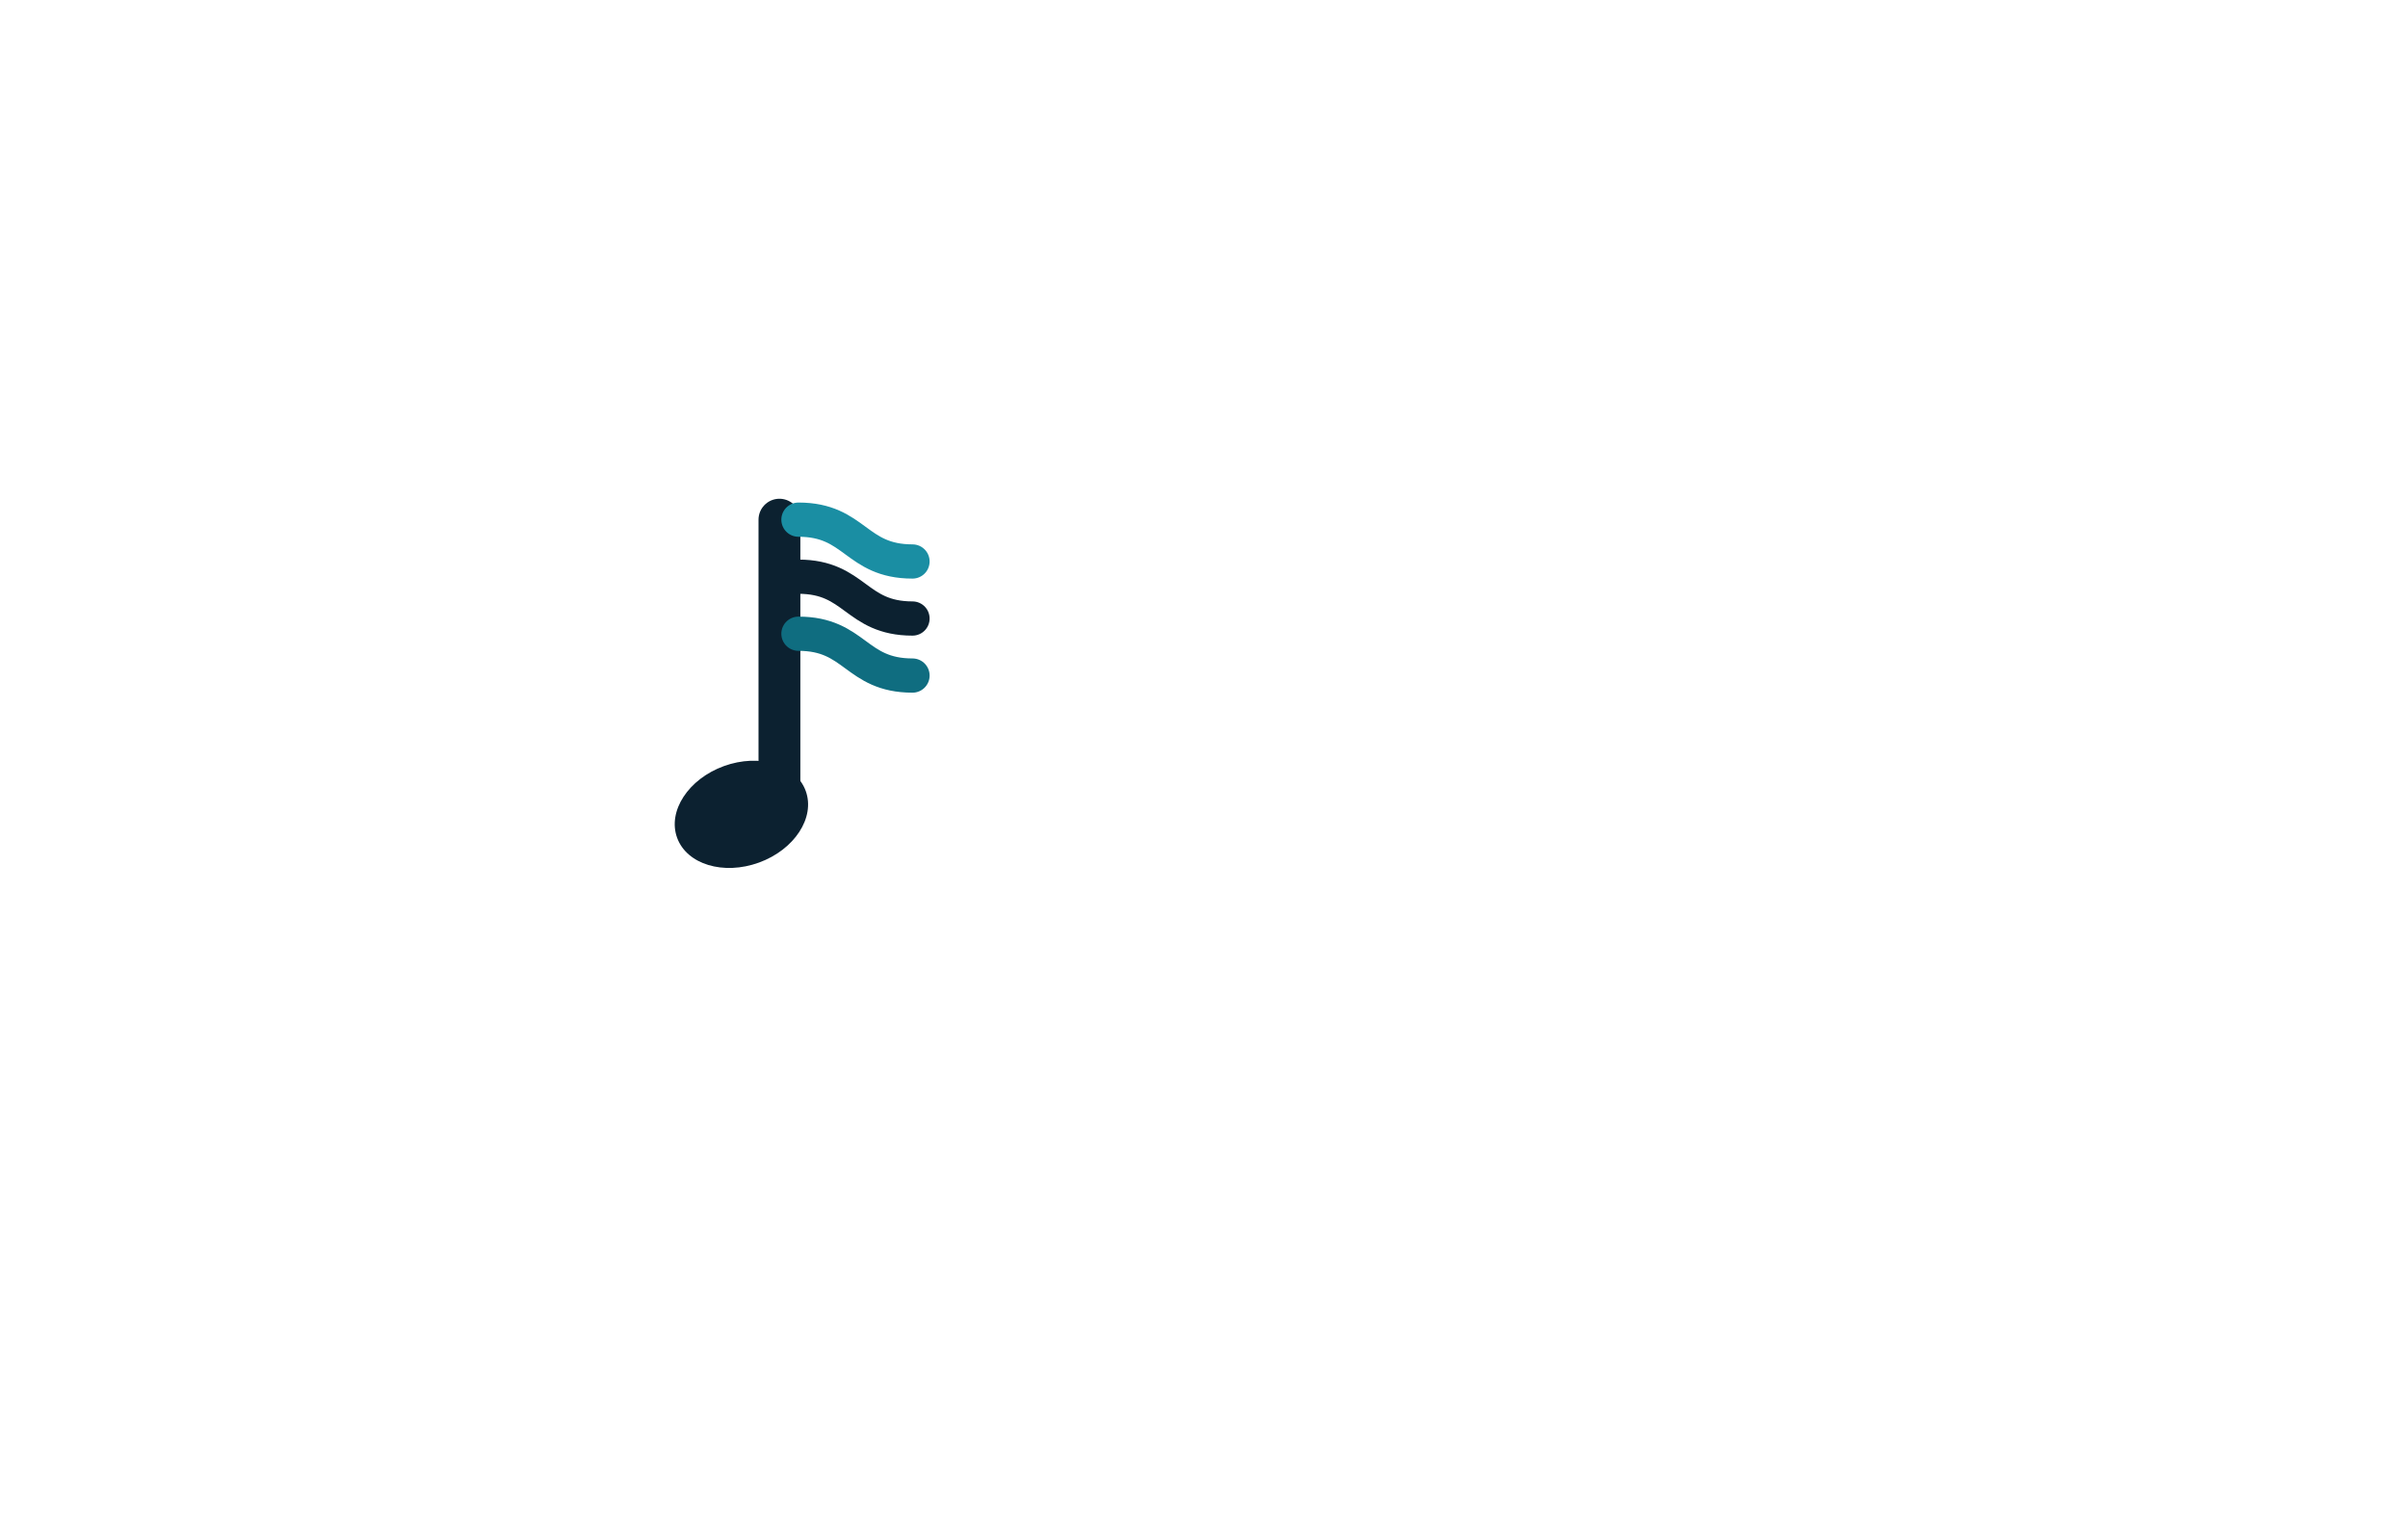
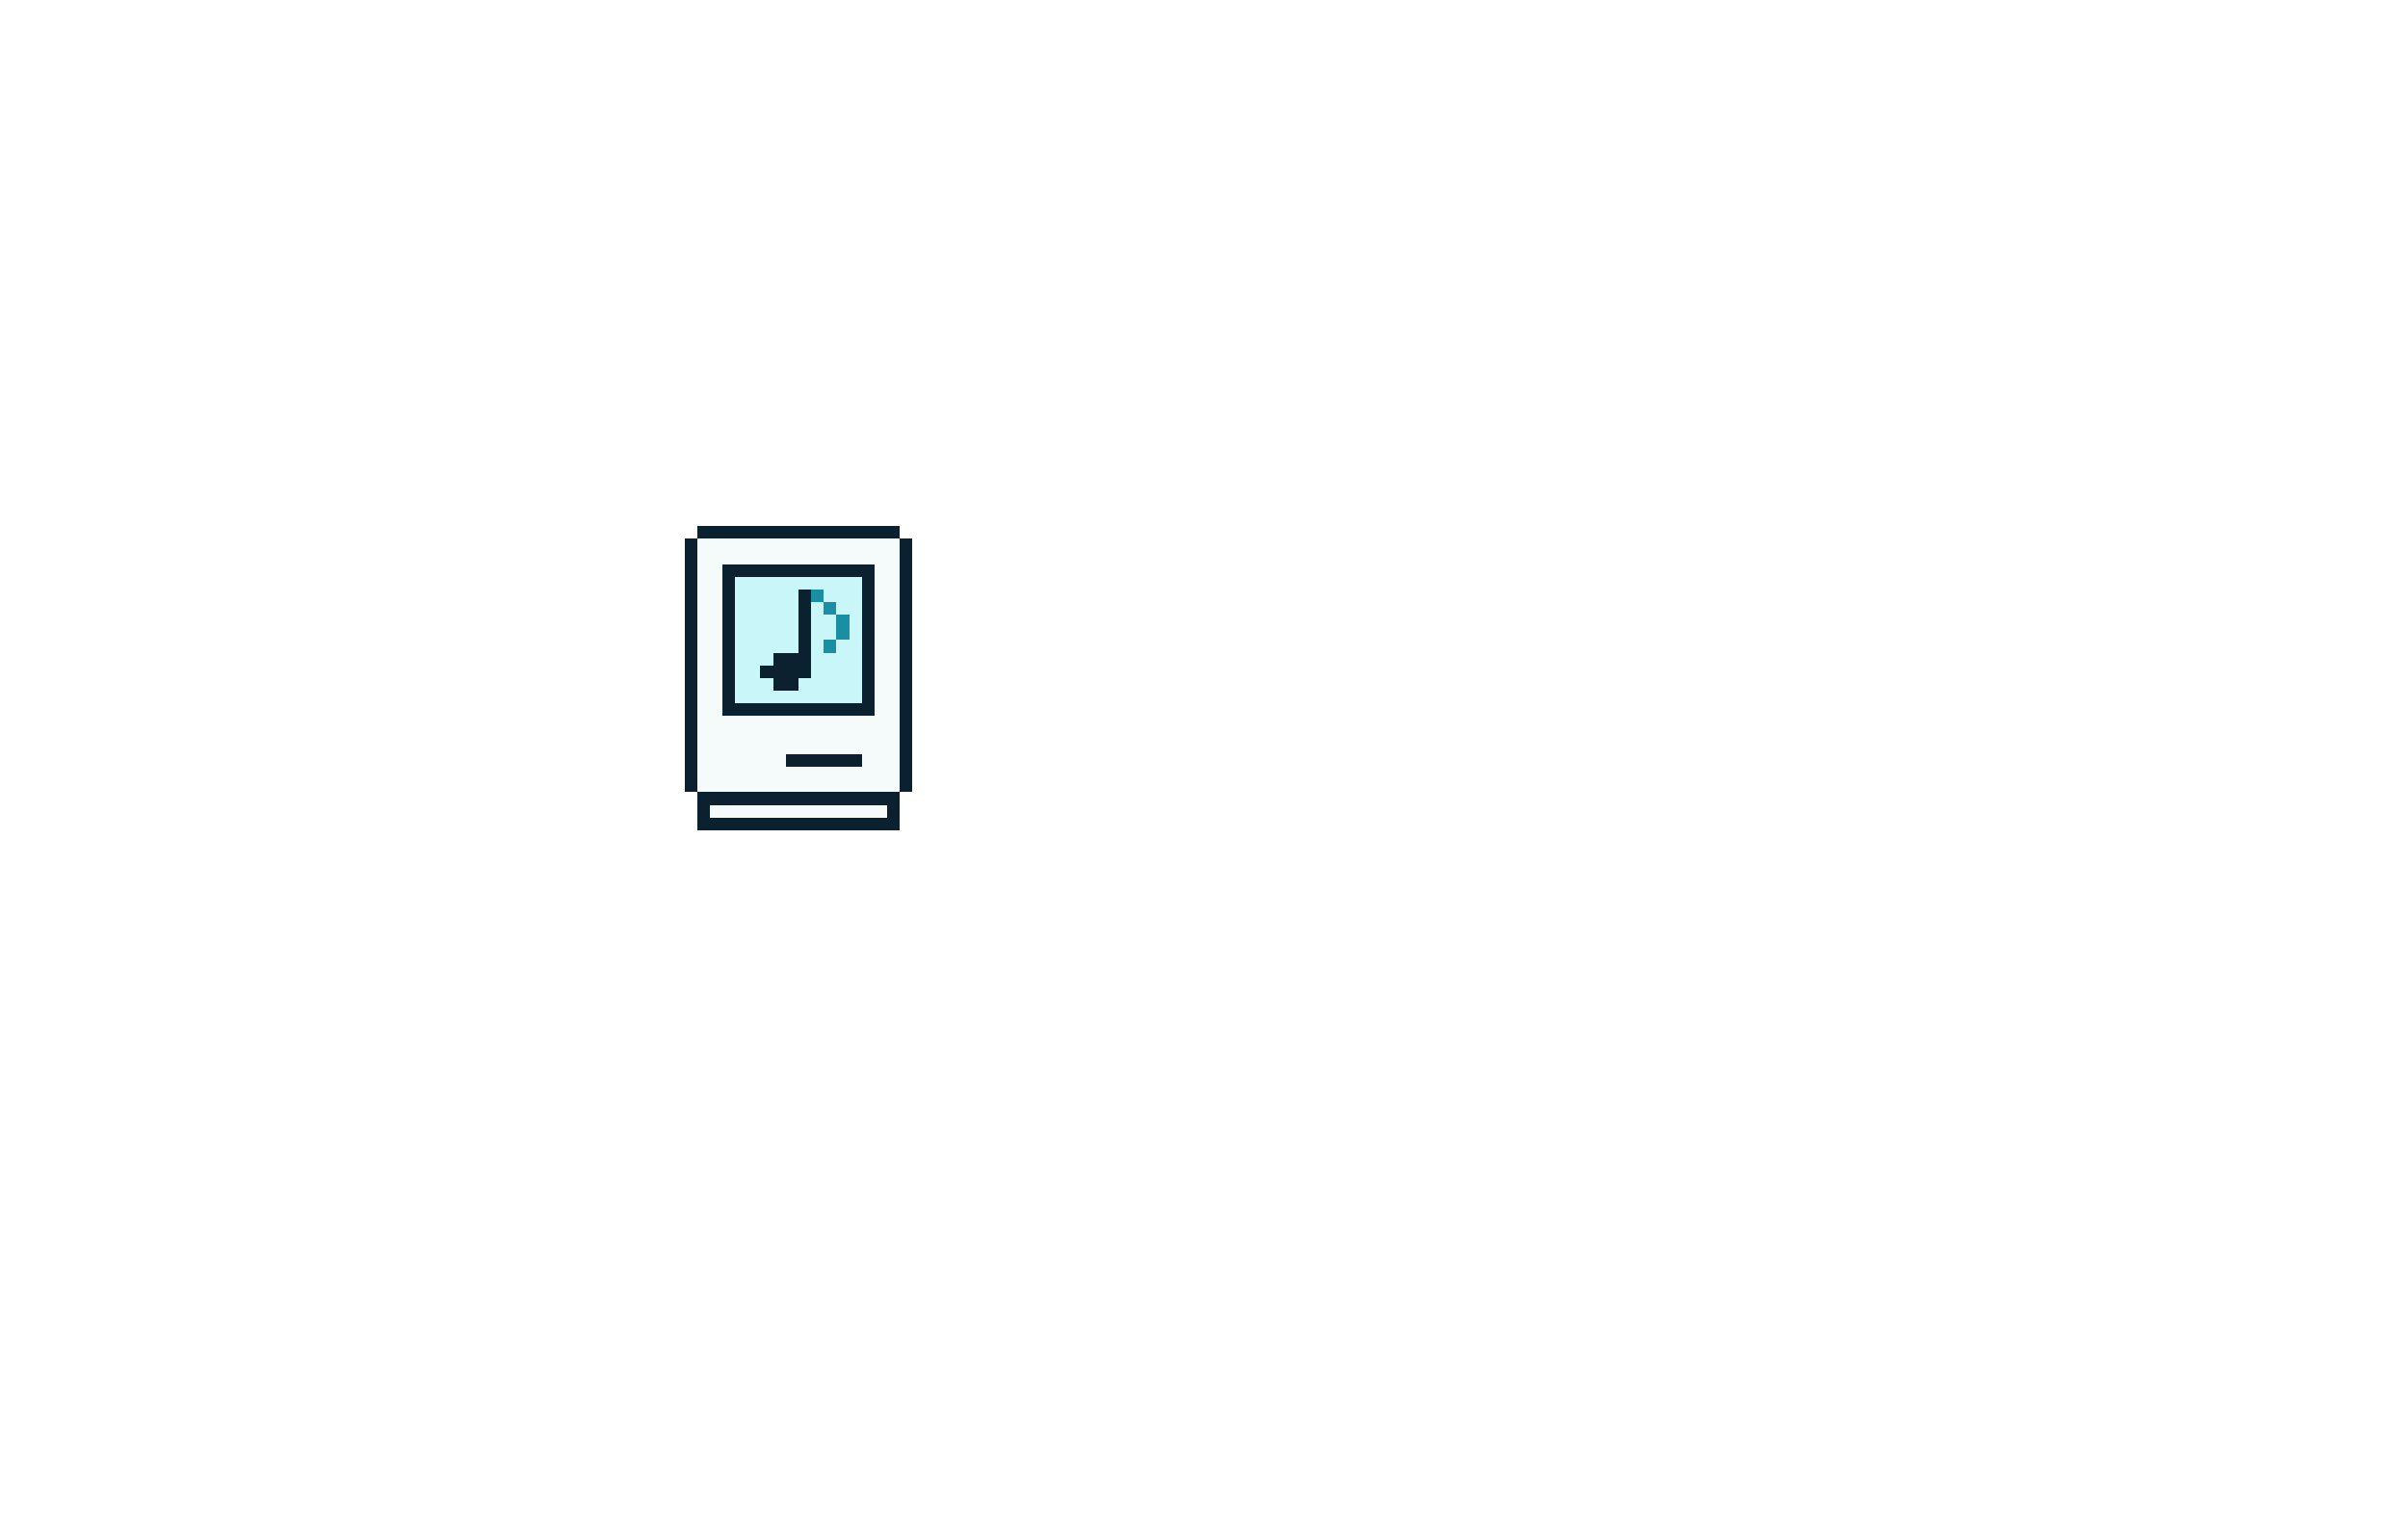
<svg xmlns="http://www.w3.org/2000/svg" width="760" height="480" viewBox="0 0 760 480">
  <defs>
    <radialGradient id="g3-note-halo" cx=".5" cy=".5" r=".5">
      <stop offset="0" stop-color="#fff" stop-opacity=".85" />
      <stop offset="1" stop-color="#fff" stop-opacity="0" />
    </radialGradient>
  </defs>
  <ellipse cx="252" cy="214" rx="110" ry="100" fill="url(#g3-note-halo)" />
-   <g transform="translate(216 152) scale(6)">
-     <path d="M5 2v15" stroke="#0c2130" stroke-width="2.2" stroke-linecap="round" />
-     <ellipse cx="3" cy="17.5" rx="3.6" ry="2.7" transform="rotate(-20 3 17.5)" fill="#0c2130" />
-     <path d="M6 2c3 0 3 2.2 6 2.2" fill="none" stroke="#1a8ea3" stroke-width="1.8" stroke-linecap="round" />
-     <path d="M6 5c3 0 3 2.2 6 2.2" fill="none" stroke="#0c2130" stroke-width="1.8" stroke-linecap="round" />
-     <path d="M6 8c3 0 3 2.2 6 2.2" fill="none" stroke="#0f6d80" stroke-width="1.8" stroke-linecap="round" />
+   <g shape-rendering="crispEdges">
+     <rect x="220" y="166" width="64" height="4" fill="#0c2130" />
+     <rect x="216" y="170" width="4" height="4" fill="#0c2130" />
+     <rect x="220" y="170" width="64" height="4" fill="#f5fbfb" />
+     <rect x="284" y="170" width="4" height="4" fill="#0c2130" />
+     <rect x="216" y="174" width="4" height="4" fill="#0c2130" />
+     <rect x="220" y="174" width="64" height="4" fill="#f5fbfb" />
+     <rect x="284" y="174" width="4" height="4" fill="#0c2130" />
+     <rect x="216" y="178" width="4" height="4" fill="#0c2130" />
+     <rect x="220" y="178" width="8" height="4" fill="#f5fbfb" />
+     <rect x="228" y="178" width="48" height="4" fill="#0c2130" />
+     <rect x="276" y="178" width="8" height="4" fill="#f5fbfb" />
+     <rect x="284" y="178" width="4" height="4" fill="#0c2130" />
+     <rect x="216" y="182" width="4" height="4" fill="#0c2130" />
+     <rect x="220" y="182" width="8" height="4" fill="#f5fbfb" />
+     <rect x="228" y="182" width="4" height="4" fill="#0c2130" />
+     <rect x="232" y="182" width="40" height="4" fill="#c9f6f8" />
+     <rect x="272" y="182" width="4" height="4" fill="#0c2130" />
+     <rect x="276" y="182" width="8" height="4" fill="#f5fbfb" />
+     <rect x="284" y="182" width="4" height="4" fill="#0c2130" />
+     <rect x="216" y="186" width="4" height="4" fill="#0c2130" />
+     <rect x="220" y="186" width="8" height="4" fill="#f5fbfb" />
+     <rect x="228" y="186" width="4" height="4" fill="#0c2130" />
+     <rect x="232" y="186" width="20" height="4" fill="#c9f6f8" />
+     <rect x="252" y="186" width="4" height="4" fill="#0c2130" />
+     <rect x="256" y="186" width="4" height="4" fill="#1a8ea3" />
+     <rect x="260" y="186" width="12" height="4" fill="#c9f6f8" />
+     <rect x="272" y="186" width="4" height="4" fill="#0c2130" />
+     <rect x="276" y="186" width="8" height="4" fill="#f5fbfb" />
+     <rect x="284" y="186" width="4" height="4" fill="#0c2130" />
+     <rect x="216" y="190" width="4" height="4" fill="#0c2130" />
+     <rect x="220" y="190" width="8" height="4" fill="#f5fbfb" />
+     <rect x="228" y="190" width="4" height="4" fill="#0c2130" />
+     <rect x="232" y="190" width="20" height="4" fill="#c9f6f8" />
+     <rect x="252" y="190" width="4" height="4" fill="#0c2130" />
+     <rect x="256" y="190" width="4" height="4" fill="#c9f6f8" />
+     <rect x="260" y="190" width="4" height="4" fill="#1a8ea3" />
+     <rect x="264" y="190" width="8" height="4" fill="#c9f6f8" />
+     <rect x="272" y="190" width="4" height="4" fill="#0c2130" />
+     <rect x="276" y="190" width="8" height="4" fill="#f5fbfb" />
+     <rect x="284" y="190" width="4" height="4" fill="#0c2130" />
+     <rect x="216" y="194" width="4" height="4" fill="#0c2130" />
+     <rect x="220" y="194" width="8" height="4" fill="#f5fbfb" />
+     <rect x="228" y="194" width="4" height="4" fill="#0c2130" />
+     <rect x="232" y="194" width="20" height="4" fill="#c9f6f8" />
+     <rect x="252" y="194" width="4" height="4" fill="#0c2130" />
+     <rect x="256" y="194" width="8" height="4" fill="#c9f6f8" />
+     <rect x="264" y="194" width="4" height="4" fill="#1a8ea3" />
+     <rect x="268" y="194" width="4" height="4" fill="#c9f6f8" />
+     <rect x="272" y="194" width="4" height="4" fill="#0c2130" />
+     <rect x="276" y="194" width="8" height="4" fill="#f5fbfb" />
+     <rect x="284" y="194" width="4" height="4" fill="#0c2130" />
+     <rect x="216" y="198" width="4" height="4" fill="#0c2130" />
+     <rect x="220" y="198" width="8" height="4" fill="#f5fbfb" />
+     <rect x="228" y="198" width="4" height="4" fill="#0c2130" />
+     <rect x="232" y="198" width="20" height="4" fill="#c9f6f8" />
+     <rect x="252" y="198" width="4" height="4" fill="#0c2130" />
+     <rect x="256" y="198" width="8" height="4" fill="#c9f6f8" />
+     <rect x="264" y="198" width="4" height="4" fill="#1a8ea3" />
+     <rect x="268" y="198" width="4" height="4" fill="#c9f6f8" />
+     <rect x="272" y="198" width="4" height="4" fill="#0c2130" />
+     <rect x="276" y="198" width="8" height="4" fill="#f5fbfb" />
+     <rect x="284" y="198" width="4" height="4" fill="#0c2130" />
+     <rect x="216" y="202" width="4" height="4" fill="#0c2130" />
+     <rect x="220" y="202" width="8" height="4" fill="#f5fbfb" />
+     <rect x="228" y="202" width="4" height="4" fill="#0c2130" />
+     <rect x="232" y="202" width="20" height="4" fill="#c9f6f8" />
+     <rect x="252" y="202" width="4" height="4" fill="#0c2130" />
+     <rect x="256" y="202" width="4" height="4" fill="#c9f6f8" />
+     <rect x="260" y="202" width="4" height="4" fill="#1a8ea3" />
+     <rect x="264" y="202" width="8" height="4" fill="#c9f6f8" />
+     <rect x="272" y="202" width="4" height="4" fill="#0c2130" />
+     <rect x="276" y="202" width="8" height="4" fill="#f5fbfb" />
+     <rect x="284" y="202" width="4" height="4" fill="#0c2130" />
+     <rect x="216" y="206" width="4" height="4" fill="#0c2130" />
+     <rect x="220" y="206" width="8" height="4" fill="#f5fbfb" />
+     <rect x="228" y="206" width="4" height="4" fill="#0c2130" />
+     <rect x="232" y="206" width="12" height="4" fill="#c9f6f8" />
+     <rect x="244" y="206" width="12" height="4" fill="#0c2130" />
+     <rect x="256" y="206" width="16" height="4" fill="#c9f6f8" />
+     <rect x="272" y="206" width="4" height="4" fill="#0c2130" />
+     <rect x="276" y="206" width="8" height="4" fill="#f5fbfb" />
+     <rect x="284" y="206" width="4" height="4" fill="#0c2130" />
+     <rect x="216" y="210" width="4" height="4" fill="#0c2130" />
+     <rect x="220" y="210" width="8" height="4" fill="#f5fbfb" />
+     <rect x="228" y="210" width="4" height="4" fill="#0c2130" />
+     <rect x="232" y="210" width="8" height="4" fill="#c9f6f8" />
+     <rect x="240" y="210" width="16" height="4" fill="#0c2130" />
+     <rect x="256" y="210" width="16" height="4" fill="#c9f6f8" />
+     <rect x="272" y="210" width="4" height="4" fill="#0c2130" />
+     <rect x="276" y="210" width="8" height="4" fill="#f5fbfb" />
+     <rect x="284" y="210" width="4" height="4" fill="#0c2130" />
+     <rect x="216" y="214" width="4" height="4" fill="#0c2130" />
+     <rect x="220" y="214" width="8" height="4" fill="#f5fbfb" />
+     <rect x="228" y="214" width="4" height="4" fill="#0c2130" />
+     <rect x="232" y="214" width="12" height="4" fill="#c9f6f8" />
+     <rect x="244" y="214" width="8" height="4" fill="#0c2130" />
+     <rect x="252" y="214" width="20" height="4" fill="#c9f6f8" />
+     <rect x="272" y="214" width="4" height="4" fill="#0c2130" />
+     <rect x="276" y="214" width="8" height="4" fill="#f5fbfb" />
+     <rect x="284" y="214" width="4" height="4" fill="#0c2130" />
+     <rect x="216" y="218" width="4" height="4" fill="#0c2130" />
+     <rect x="220" y="218" width="8" height="4" fill="#f5fbfb" />
+     <rect x="228" y="218" width="4" height="4" fill="#0c2130" />
+     <rect x="232" y="218" width="40" height="4" fill="#c9f6f8" />
+     <rect x="272" y="218" width="4" height="4" fill="#0c2130" />
+     <rect x="276" y="218" width="8" height="4" fill="#f5fbfb" />
+     <rect x="284" y="218" width="4" height="4" fill="#0c2130" />
+     <rect x="216" y="222" width="4" height="4" fill="#0c2130" />
+     <rect x="220" y="222" width="8" height="4" fill="#f5fbfb" />
+     <rect x="228" y="222" width="48" height="4" fill="#0c2130" />
+     <rect x="276" y="222" width="8" height="4" fill="#f5fbfb" />
+     <rect x="284" y="222" width="4" height="4" fill="#0c2130" />
+     <rect x="216" y="226" width="4" height="4" fill="#0c2130" />
+     <rect x="220" y="226" width="64" height="4" fill="#f5fbfb" />
+     <rect x="284" y="226" width="4" height="4" fill="#0c2130" />
+     <rect x="216" y="230" width="4" height="4" fill="#0c2130" />
+     <rect x="220" y="230" width="64" height="4" fill="#f5fbfb" />
+     <rect x="284" y="230" width="4" height="4" fill="#0c2130" />
+     <rect x="216" y="234" width="4" height="4" fill="#0c2130" />
+     <rect x="220" y="234" width="64" height="4" fill="#f5fbfb" />
+     <rect x="284" y="234" width="4" height="4" fill="#0c2130" />
+     <rect x="216" y="238" width="4" height="4" fill="#0c2130" />
+     <rect x="220" y="238" width="28" height="4" fill="#f5fbfb" />
+     <rect x="248" y="238" width="24" height="4" fill="#0c2130" />
+     <rect x="272" y="238" width="12" height="4" fill="#f5fbfb" />
+     <rect x="284" y="238" width="4" height="4" fill="#0c2130" />
+     <rect x="216" y="242" width="4" height="4" fill="#0c2130" />
+     <rect x="220" y="242" width="64" height="4" fill="#f5fbfb" />
+     <rect x="284" y="242" width="4" height="4" fill="#0c2130" />
+     <rect x="216" y="246" width="4" height="4" fill="#0c2130" />
+     <rect x="220" y="246" width="64" height="4" fill="#f5fbfb" />
+     <rect x="284" y="246" width="4" height="4" fill="#0c2130" />
+     <rect x="220" y="250" width="64" height="4" fill="#0c2130" />
+     <rect x="220" y="254" width="4" height="4" fill="#0c2130" />
+     <rect x="224" y="254" width="56" height="4" fill="#f5fbfb" />
+     <rect x="280" y="254" width="4" height="4" fill="#0c2130" />
+     <rect x="220" y="258" width="64" height="4" fill="#0c2130" />
  </g>
</svg>
